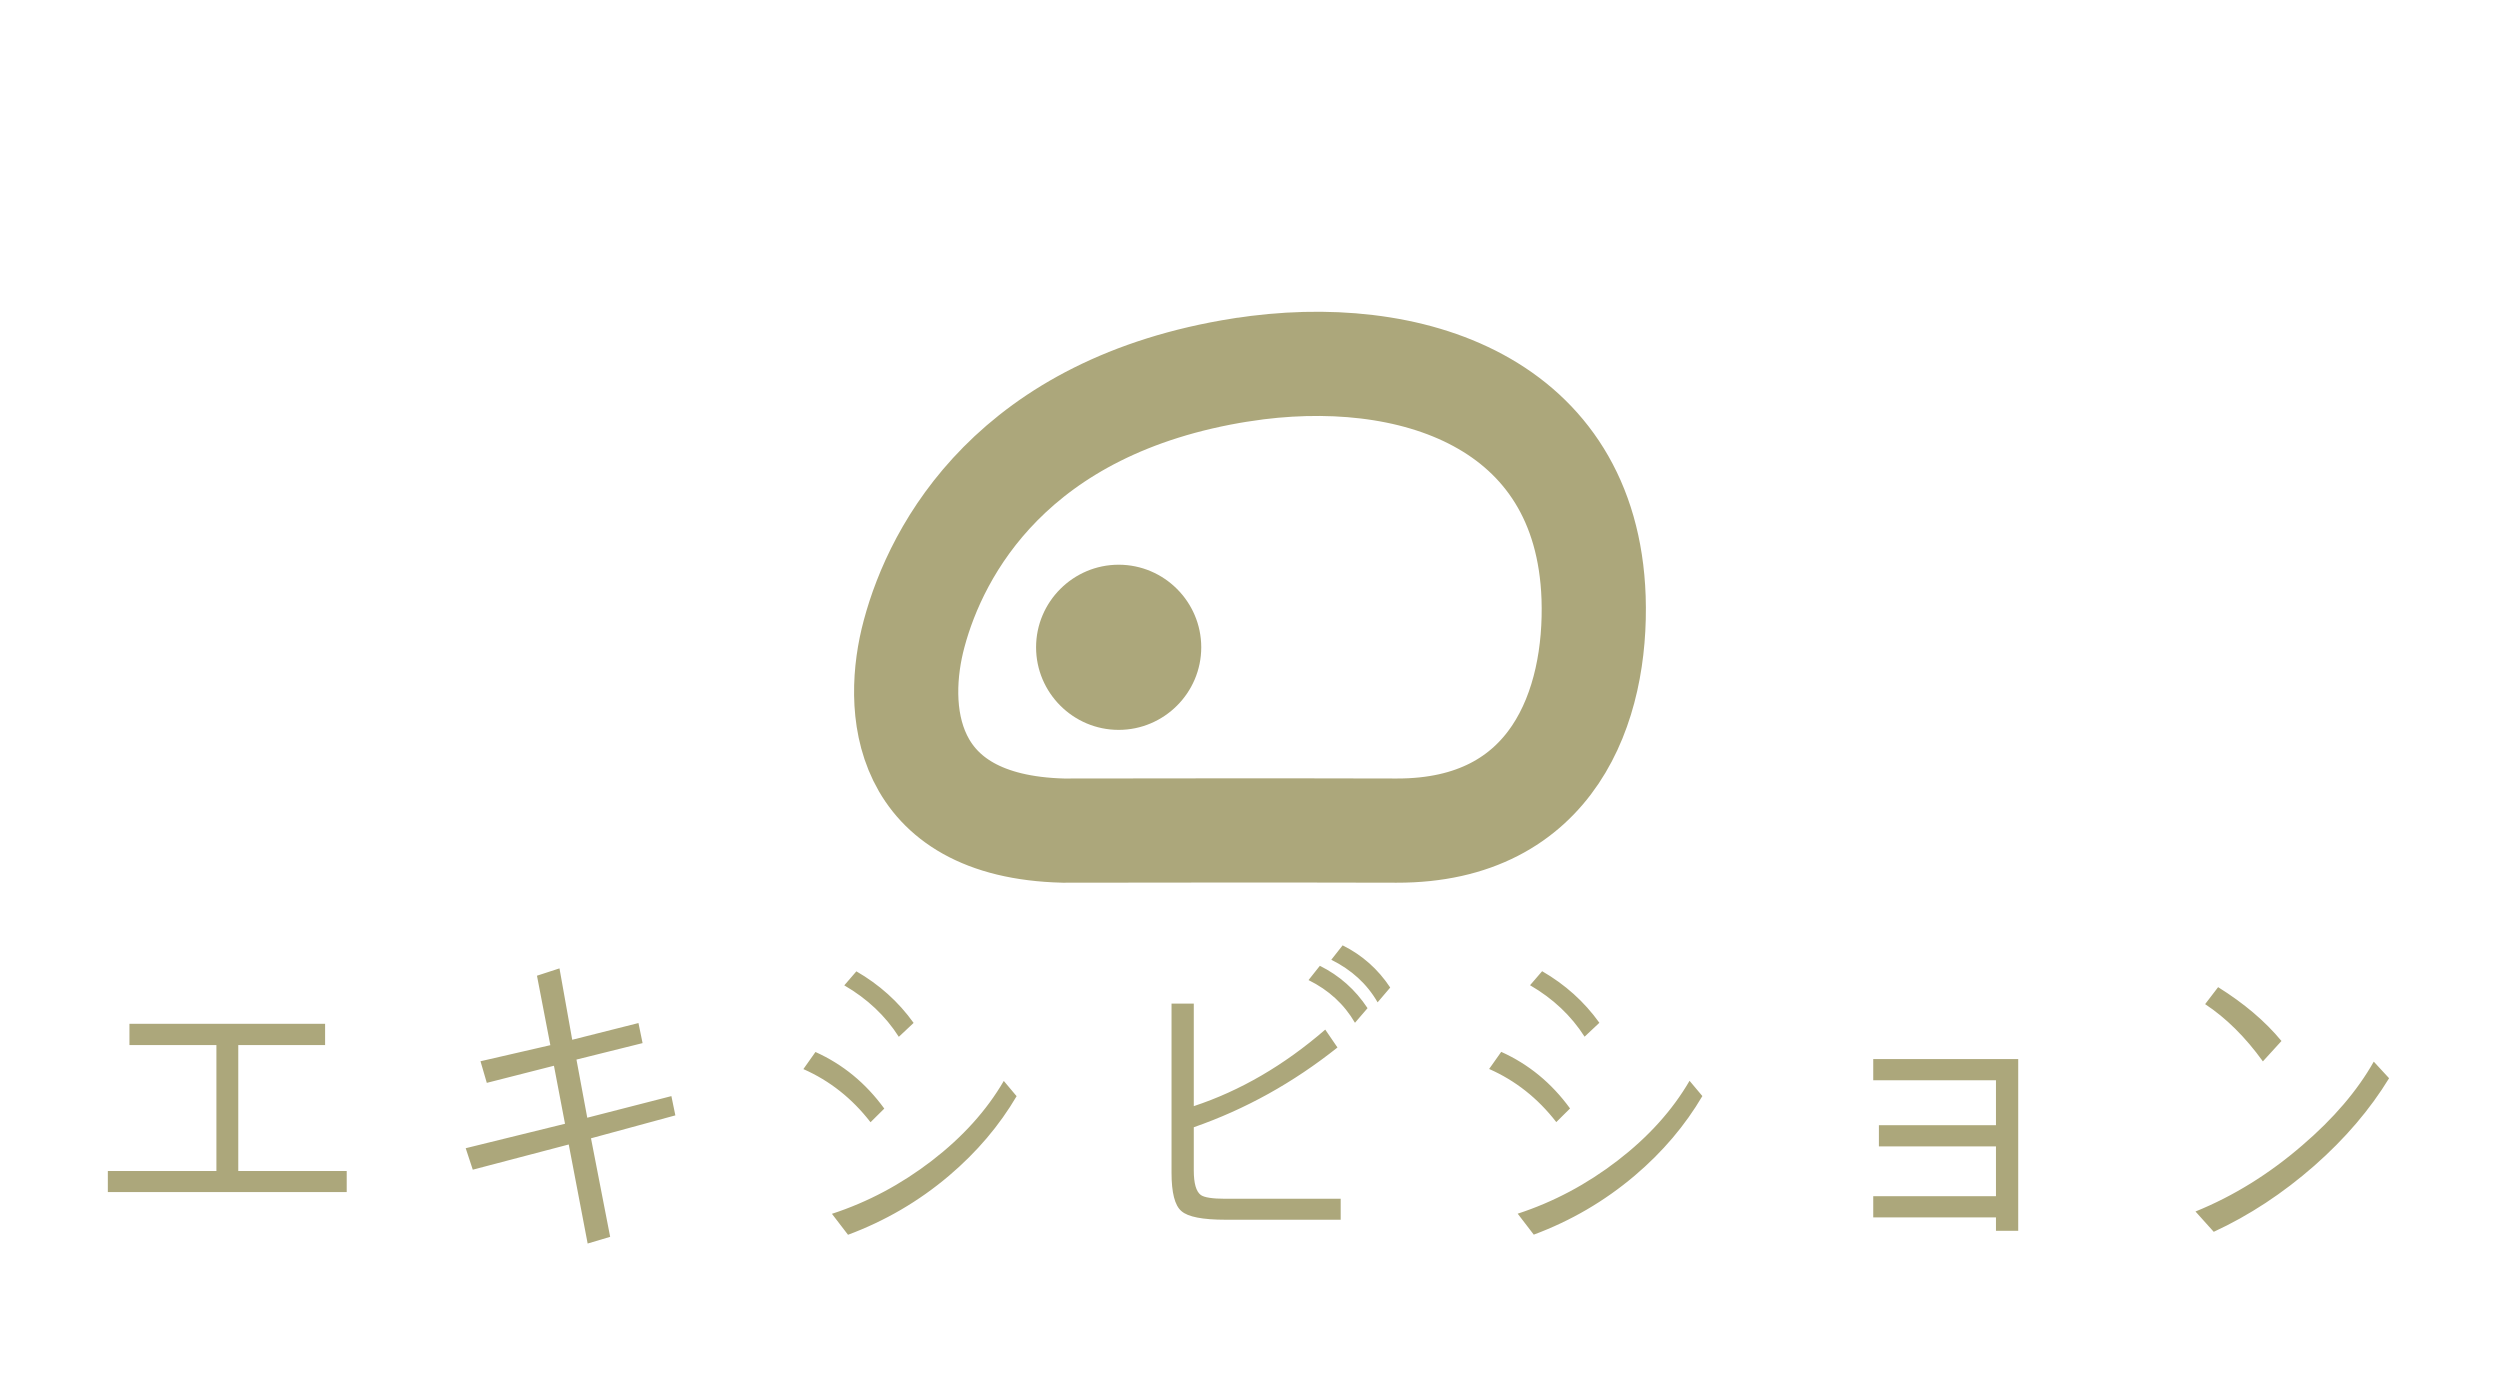
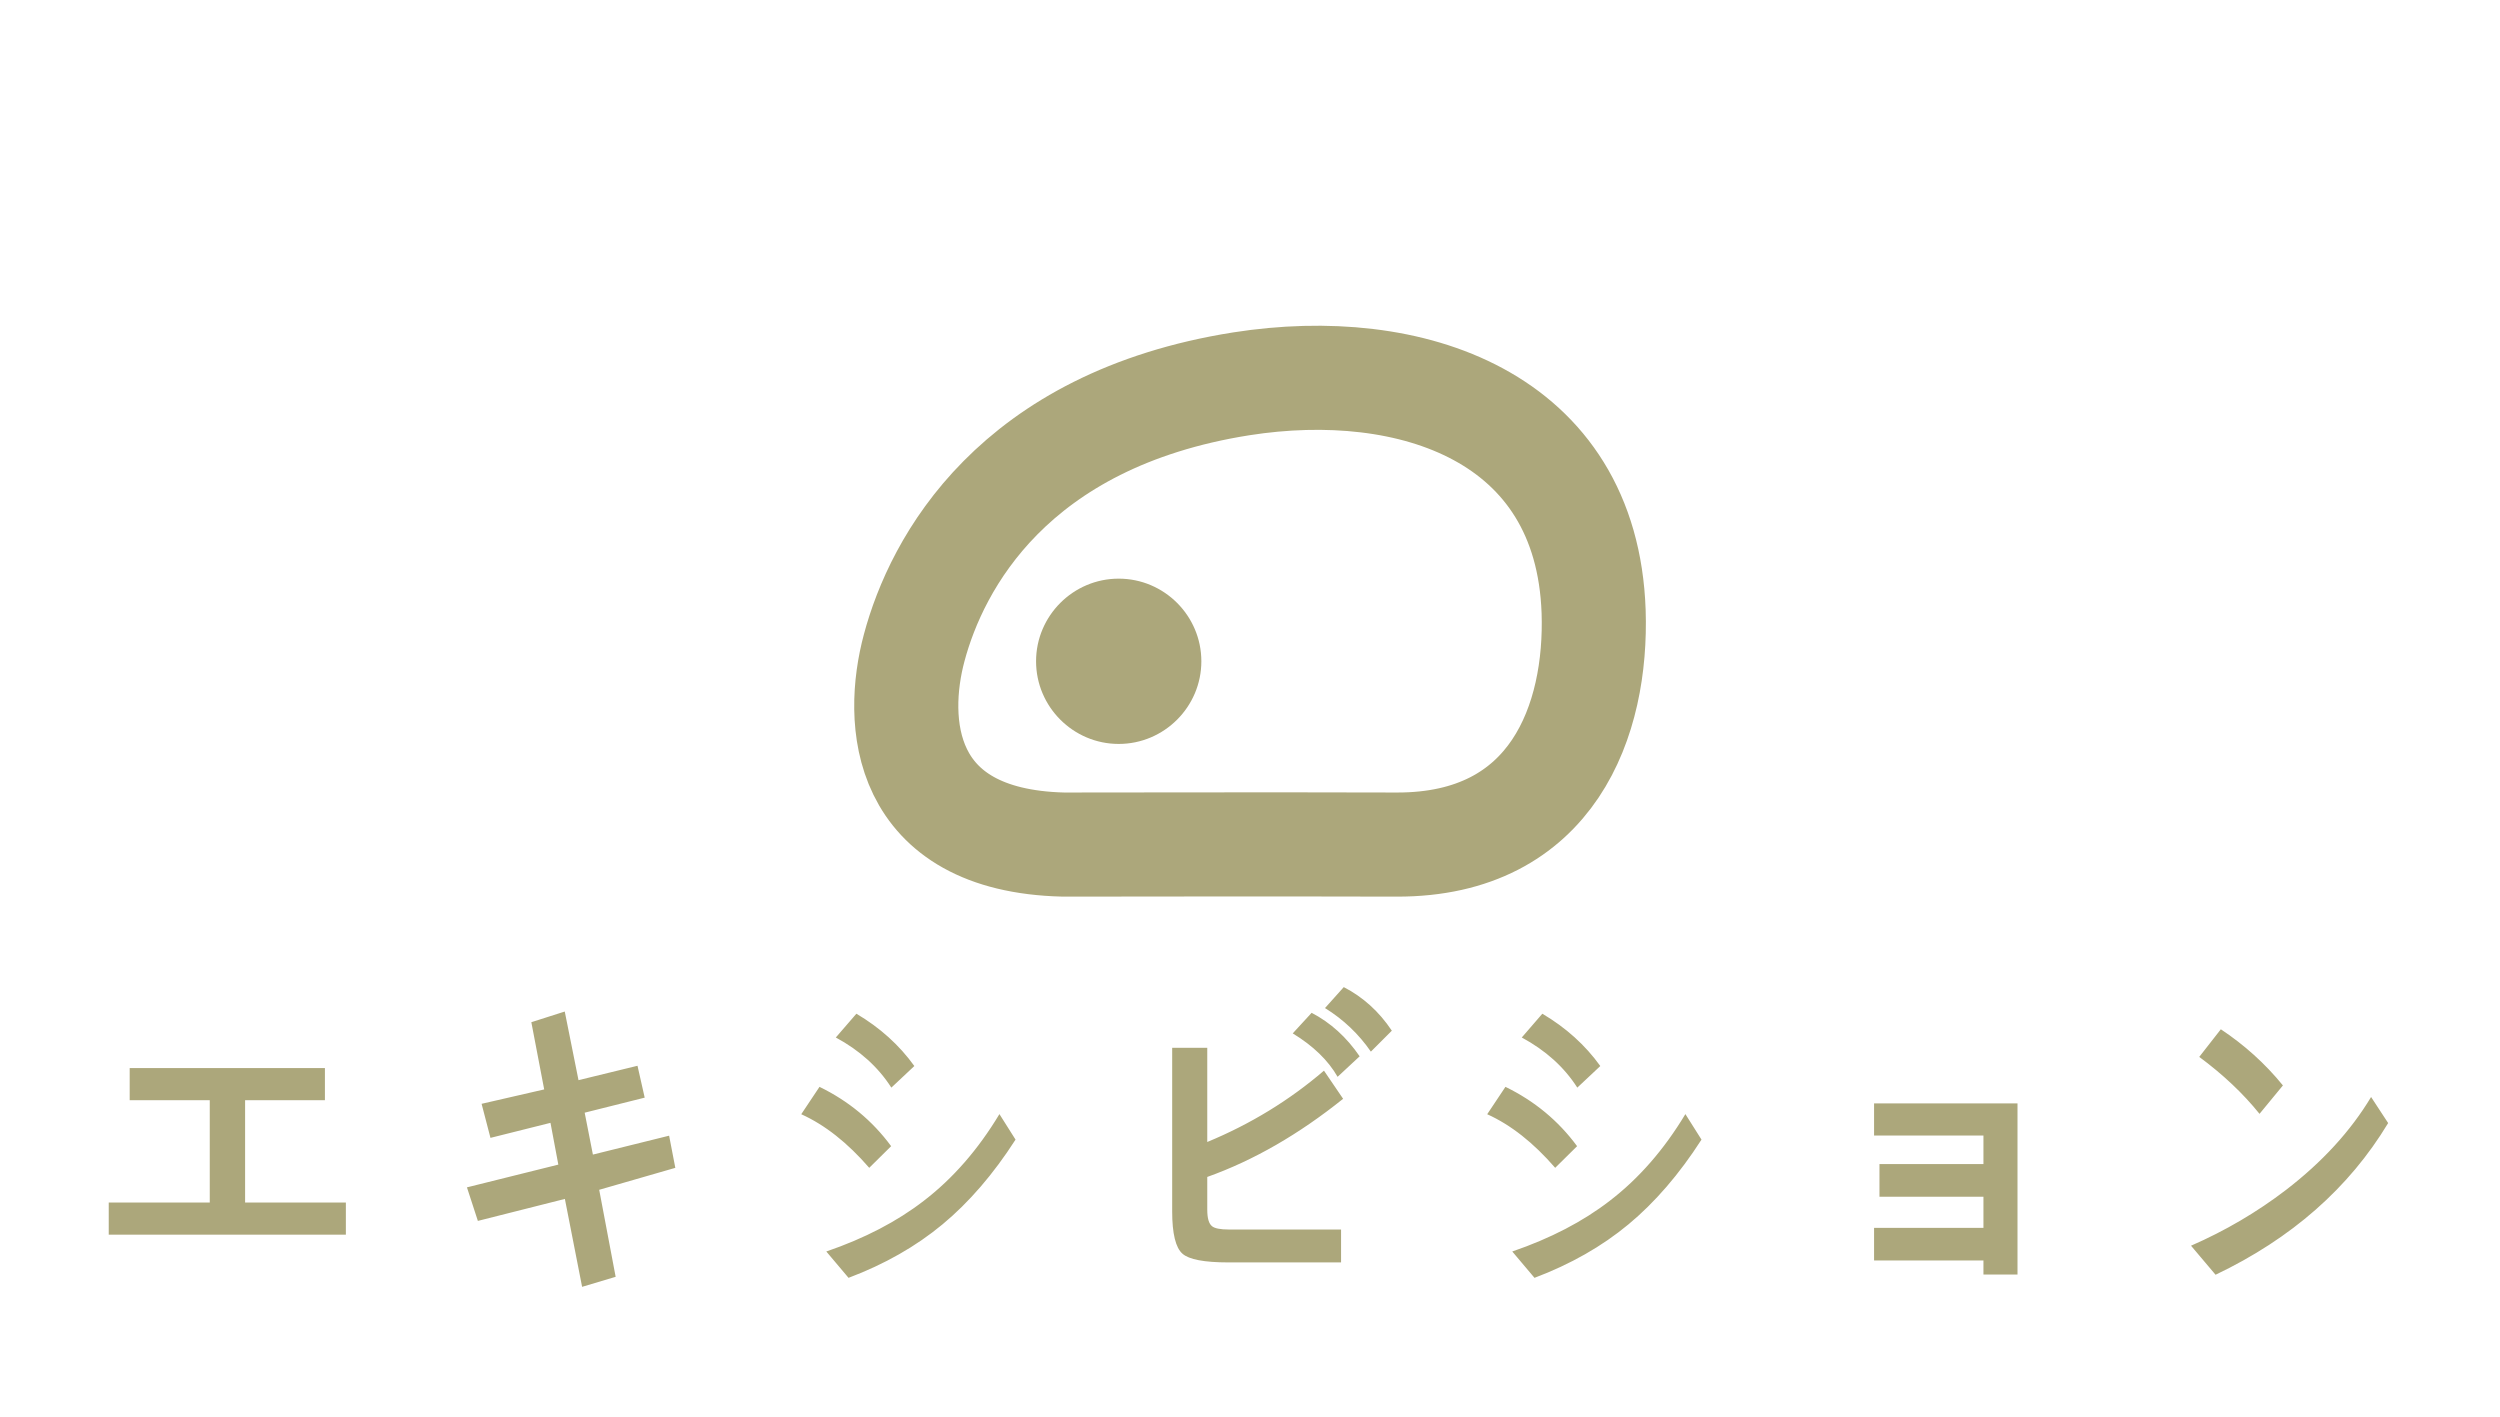
- <svg xmlns="http://www.w3.org/2000/svg" xml:space="preserve" width="18mm" height="10mm" version="1.1" style="shape-rendering:geometricPrecision; text-rendering:geometricPrecision; image-rendering:optimizeQuality; fill-rule:evenodd; clip-rule:evenodd" viewBox="0 0 194.34 107.97">
+ <svg xmlns="http://www.w3.org/2000/svg" xml:space="preserve" width="18mm" height="10.2mm" version="1.1" style="shape-rendering:geometricPrecision; text-rendering:geometricPrecision; image-rendering:optimizeQuality; fill-rule:evenodd; clip-rule:evenodd" viewBox="0 0 194.51 110.22">
  <defs>
    <style type="text/css">
   
    .str0 {stroke:#ACA77B;stroke-width:8.1;stroke-miterlimit:22.926}
    .fil0 {fill:none}
    .fil1 {fill:#ACA77B}
    .fil2 {fill:#ACA77B;fill-rule:nonzero}
   
  </style>
  </defs>
  <g id="Layer_x0020_1">
-     <g id="_1235193920">
+     <g id="_1528124832">
      <g id="atau-belgi.svg">
-         <path class="fil0 str0" d="M96.5 28.75c-17.77,2.8 -23.69,13.97 -25.44,20.51 -1.53,5.67 -1.09,14.99 11.6,15.31 4.12,0 16.09,-0.03 25.91,0 12.19,0.03 15.59,-9.73 15.31,-18.11 -0.53,-15.23 -14.24,-19.76 -27.37,-17.71z" />
-         <path class="fil1" d="M80.54 50.32c0,-3.54 2.89,-6.42 6.42,-6.42 3.54,0 6.42,2.89 6.42,6.42 0,3.54 -2.89,6.42 -6.42,6.42 -3.54,0 -6.42,-2.89 -6.42,-6.42z" />
+         <path class="fil0 str0" d="M96.59 29.86c-17.79,2.81 -23.71,13.98 -25.46,20.53 -1.53,5.68 -1.09,15.01 11.61,15.32 4.12,0 16.1,-0.03 25.93,0 12.2,0.03 15.6,-9.74 15.32,-18.13 -0.53,-15.24 -14.25,-19.78 -27.4,-17.72z" />
+         <path class="fil1" d="M80.61 51.45c0,-3.54 2.89,-6.43 6.43,-6.43 3.54,0 6.43,2.89 6.43,6.43 0,3.54 -2.89,6.43 -6.43,6.43 -3.54,0 -6.43,-2.89 -6.43,-6.43z" />
      </g>
-       <polygon class="fil0" points="-0,0 194.34,0 194.34,107.97 -0,107.97 " />
-       <path class="fil2" d="M26.95 92.67l-18.57 0 0 -1.64 8.44 0 0 -9.79 -6.76 0 0 -1.65 15.21 0 0 1.65 -6.75 0 0 9.79 8.43 0 0 1.64zm25.54 -5.96l-6.55 1.78 1.49 7.66 -1.75 0.52 -1.47 -7.7 -7.46 1.96 -0.55 -1.67 7.72 -1.9 -0.86 -4.51 -5.22 1.33 -0.49 -1.68 5.43 -1.25 -1.04 -5.4 1.75 -0.57 0.99 5.55 5.15 -1.3 0.32 1.56 -5.14 1.28 0.84 4.52 6.54 -1.68 0.31 1.51zm18.53 -7.19l-1.15 1.08c-1.04,-1.63 -2.45,-2.96 -4.24,-4l0.94 -1.09c1.78,1.03 3.27,2.36 4.45,4.01zm8.01 5.69c-1.34,2.28 -3.09,4.35 -5.26,6.19 -2.36,2 -4.98,3.52 -7.85,4.59l-1.25 -1.63c2.79,-0.91 5.38,-2.29 7.77,-4.13 2.39,-1.84 4.26,-3.91 5.59,-6.2l1 1.19zm-10.29 0.97l-1.07 1.06c-1.44,-1.86 -3.18,-3.23 -5.22,-4.13l0.94 -1.33c2.13,0.96 3.91,2.42 5.35,4.4zm39.33 -9.41l-0.98 1.15c-0.82,-1.43 -2.03,-2.53 -3.6,-3.31l0.88 -1.12c1.53,0.76 2.76,1.86 3.7,3.28zm-1.76 1.6l-0.98 1.14c-0.83,-1.43 -2.03,-2.54 -3.61,-3.32l0.88 -1.11c1.53,0.76 2.76,1.86 3.7,3.28zm-2.1 16.45l-8.94 0c-1.78,0 -2.92,-0.22 -3.43,-0.67 -0.52,-0.44 -0.77,-1.44 -0.77,-2.99l0 -13.14 1.73 0 0 7.97c3.6,-1.19 7.01,-3.17 10.22,-5.95l0.95 1.39c-3.43,2.73 -7.15,4.8 -11.17,6.2l0 3.36c0,1 0.18,1.64 0.55,1.91 0.27,0.19 0.9,0.29 1.9,0.29l8.97 0 0 1.63zm20.12 -15.31l-1.15 1.08c-1.04,-1.63 -2.45,-2.96 -4.24,-4l0.94 -1.09c1.78,1.03 3.27,2.36 4.45,4.01zm8.01 5.69c-1.34,2.28 -3.09,4.35 -5.26,6.19 -2.36,2 -4.98,3.52 -7.85,4.59l-1.25 -1.63c2.79,-0.91 5.38,-2.29 7.77,-4.13 2.39,-1.84 4.26,-3.91 5.59,-6.2l1 1.19zm-10.29 0.97l-1.07 1.06c-1.44,-1.86 -3.18,-3.23 -5.22,-4.13l0.94 -1.33c2.13,0.96 3.91,2.42 5.35,4.4zm34.84 9.51l-1.73 0 0 -1.04 -9.54 0 0 -1.65 9.54 0 0 -3.87 -9.1 0 0 -1.65 9.1 0 0 -3.49 -9.54 0 0 -1.65 11.27 0 0 13.36zm20.47 -14.76l-1.45 1.59c-1.37,-1.9 -2.87,-3.38 -4.49,-4.45l1.01 -1.32c2,1.25 3.65,2.64 4.92,4.18zm8.36 2.9c-1.47,2.41 -3.4,4.68 -5.81,6.8 -2.44,2.14 -5.05,3.86 -7.82,5.14l-1.42 -1.58c2.96,-1.2 5.73,-2.92 8.3,-5.14 2.44,-2.09 4.29,-4.26 5.56,-6.51l1.19 1.29z" />
+       <polygon class="fil0" points="-0,0 194.51,0 194.51,110.22 -0,110.22 " />
+       <path class="fil2" d="M26.91 96.06l-18.45 0 0 -2.5 7.86 0 0 -7.96 -6.23 0 0 -2.5 15.19 0 0 2.5 -6.21 0 0 7.96 7.84 0 0 2.5zm25.64 -5.2l-5.93 1.71 1.28 6.77 -2.61 0.78 -1.34 -6.84 -6.77 1.71 -0.85 -2.61 7.11 -1.77 -0.61 -3.25 -4.67 1.17 -0.69 -2.65 4.87 -1.12 -1 -5.23 2.6 -0.83 1.07 5.34 4.59 -1.12 0.56 2.48 -4.67 1.17 0.64 3.26 5.93 -1.47 0.48 2.49zm18.59 -7.92l-1.79 1.68c-1.03,-1.61 -2.47,-2.9 -4.32,-3.9l1.6 -1.85c1.83,1.08 3.34,2.44 4.51,4.07zm7.87 5.73c-1.73,2.69 -3.62,4.88 -5.68,6.59 -2.06,1.71 -4.5,3.1 -7.31,4.16l-1.73 -2.05c2.98,-1.02 5.51,-2.34 7.58,-3.94 2.27,-1.74 4.23,-3.99 5.89,-6.75l1.25 1.98zm-9.68 0.51l-1.7 1.68c-1.69,-1.95 -3.45,-3.34 -5.29,-4.17l1.42 -2.13c2.26,1.1 4.12,2.64 5.57,4.61zm38.96 -8.99l-1.63 1.63c-0.94,-1.36 -2.13,-2.5 -3.57,-3.39l1.46 -1.63c1.49,0.77 2.74,1.89 3.74,3.39zm-2.5 1.99l-1.72 1.6c-0.73,-1.28 -1.9,-2.41 -3.49,-3.38l1.47 -1.6c1.48,0.77 2.72,1.9 3.74,3.39zm-1.29 3.31c-3.44,2.76 -6.96,4.79 -10.57,6.08l0 2.54c0,0.67 0.12,1.1 0.38,1.3 0.2,0.16 0.63,0.25 1.3,0.25l8.73 0 0 2.56 -8.76 0c-1.89,0 -3.08,-0.23 -3.58,-0.68 -0.53,-0.46 -0.8,-1.56 -0.8,-3.29l0 -12.73 2.73 0 0 7.33c3.36,-1.39 6.39,-3.24 9.08,-5.55l1.49 2.19zm20.01 -2.55l-1.79 1.68c-1.03,-1.61 -2.47,-2.9 -4.32,-3.9l1.6 -1.85c1.83,1.08 3.34,2.44 4.51,4.07zm7.87 5.73c-1.73,2.69 -3.62,4.88 -5.68,6.59 -2.06,1.71 -4.5,3.1 -7.31,4.16l-1.73 -2.05c2.98,-1.02 5.51,-2.34 7.58,-3.94 2.27,-1.74 4.23,-3.99 5.89,-6.75l1.25 1.98zm-9.68 0.51l-1.7 1.68c-1.69,-1.95 -3.45,-3.34 -5.29,-4.17l1.42 -2.13c2.26,1.1 4.12,2.64 5.57,4.61zm34.27 9.98l-2.65 0 0 -1.09 -8.51 0 0 -2.54 8.51 0 0 -2.42 -8.09 0 0 -2.54 8.09 0 0 -2.22 -8.51 0 0 -2.5 11.16 0 0 13.32zm20.65 -14.71l-1.82 2.21c-1.28,-1.59 -2.85,-3.07 -4.69,-4.43l1.68 -2.15c1.82,1.21 3.44,2.66 4.83,4.37zm8.18 2.94c-3.04,5.04 -7.51,8.97 -13.42,11.79l-1.91 -2.26c2.66,-1.16 5.13,-2.61 7.39,-4.34 2.82,-2.17 5.03,-4.58 6.62,-7.23l1.33 2.03z" />
    </g>
  </g>
</svg>
